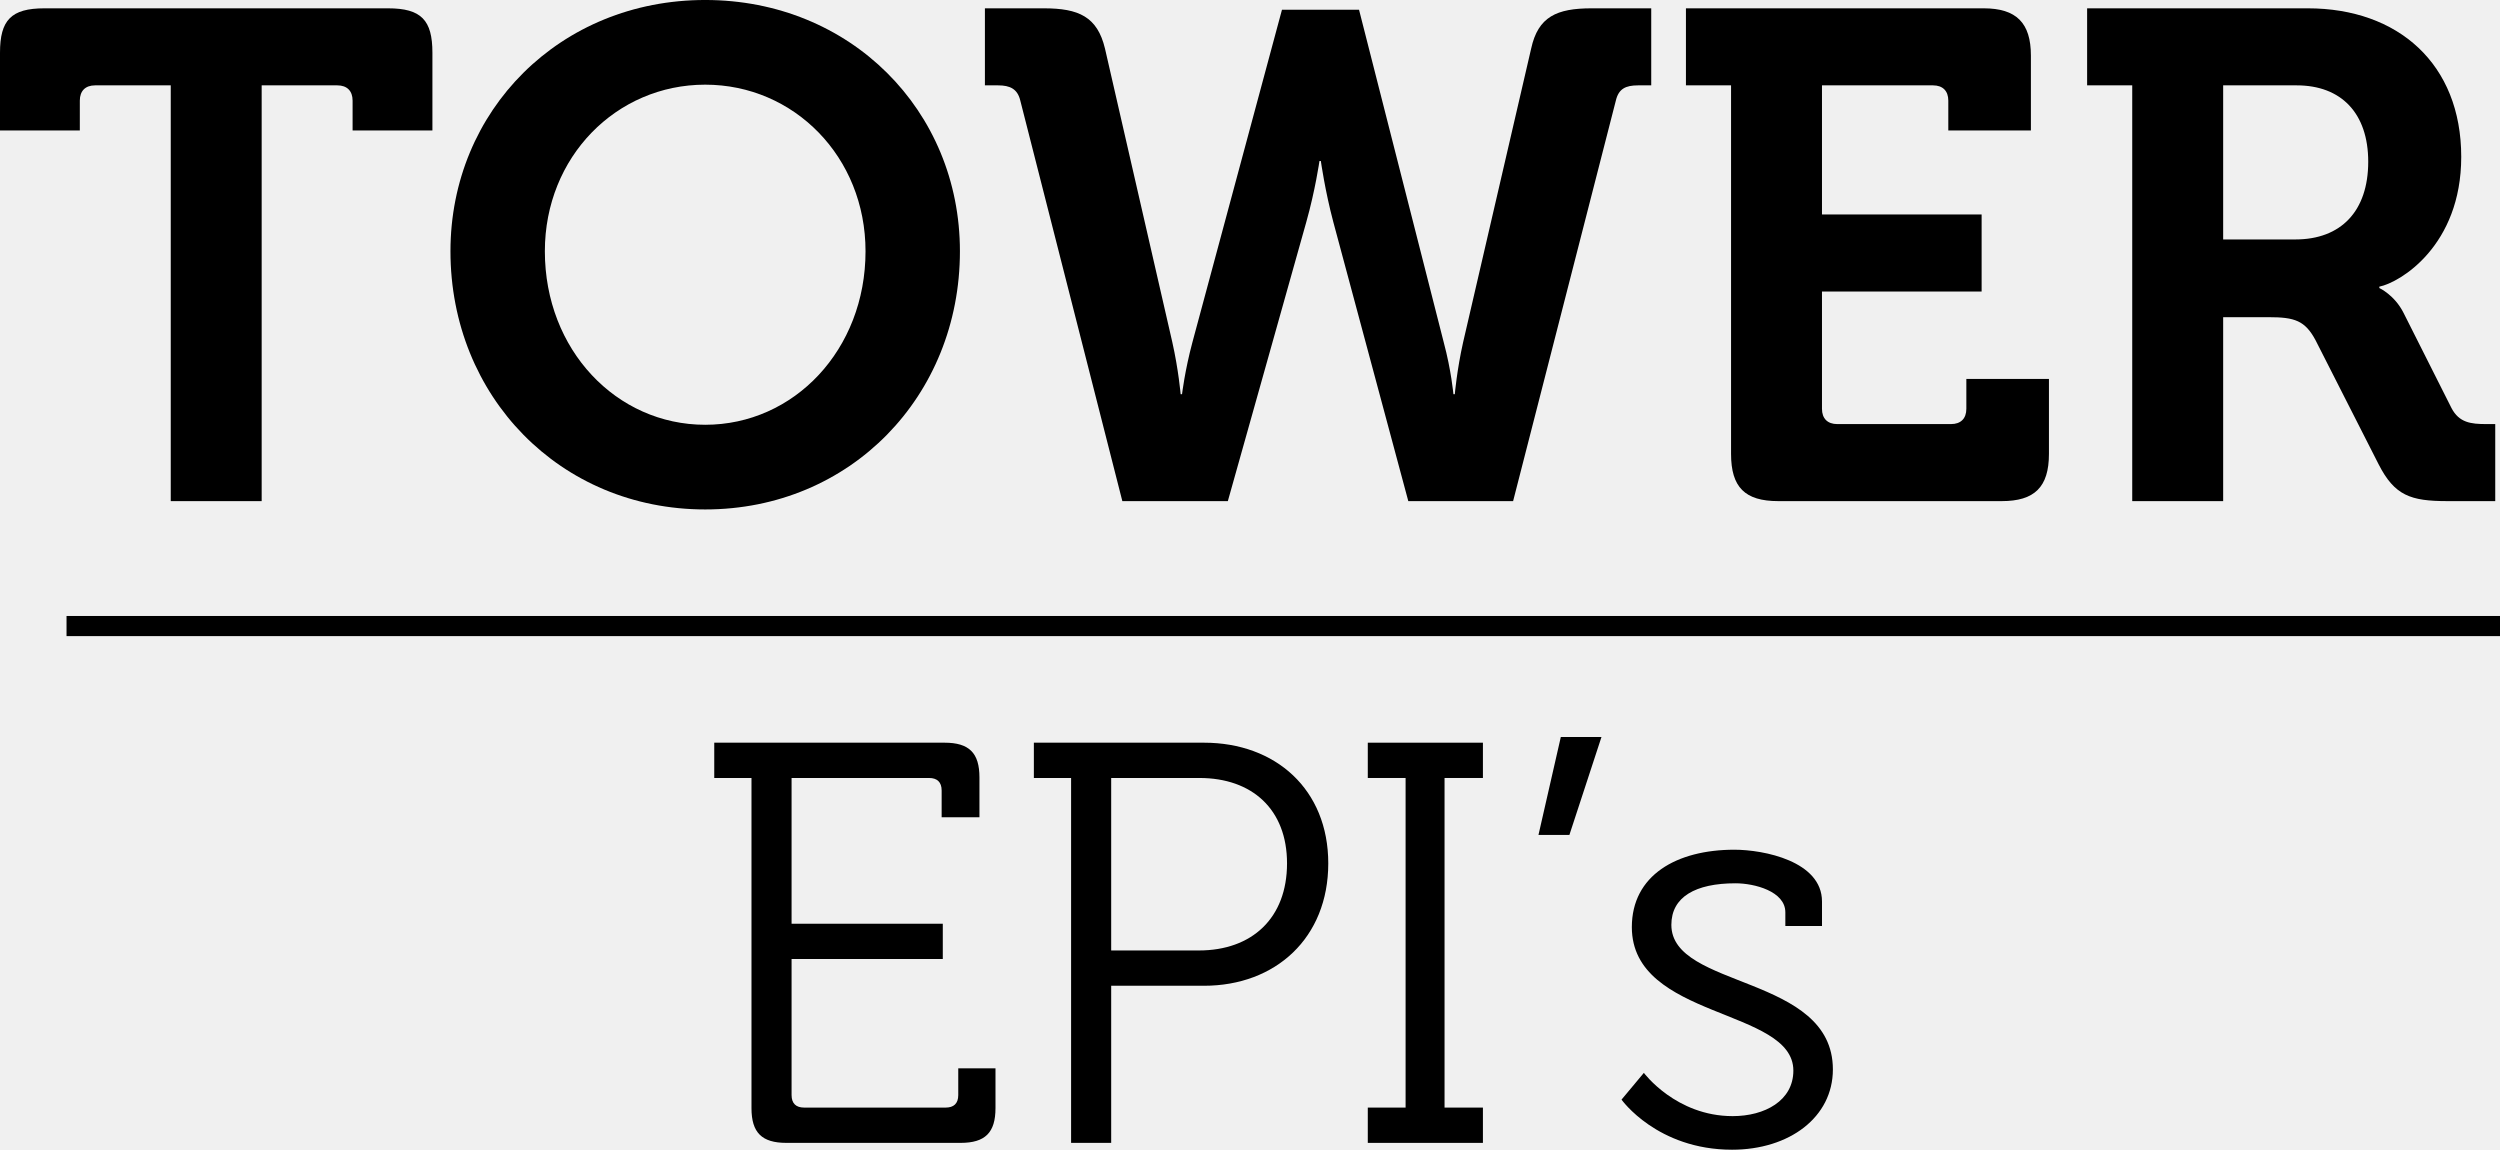
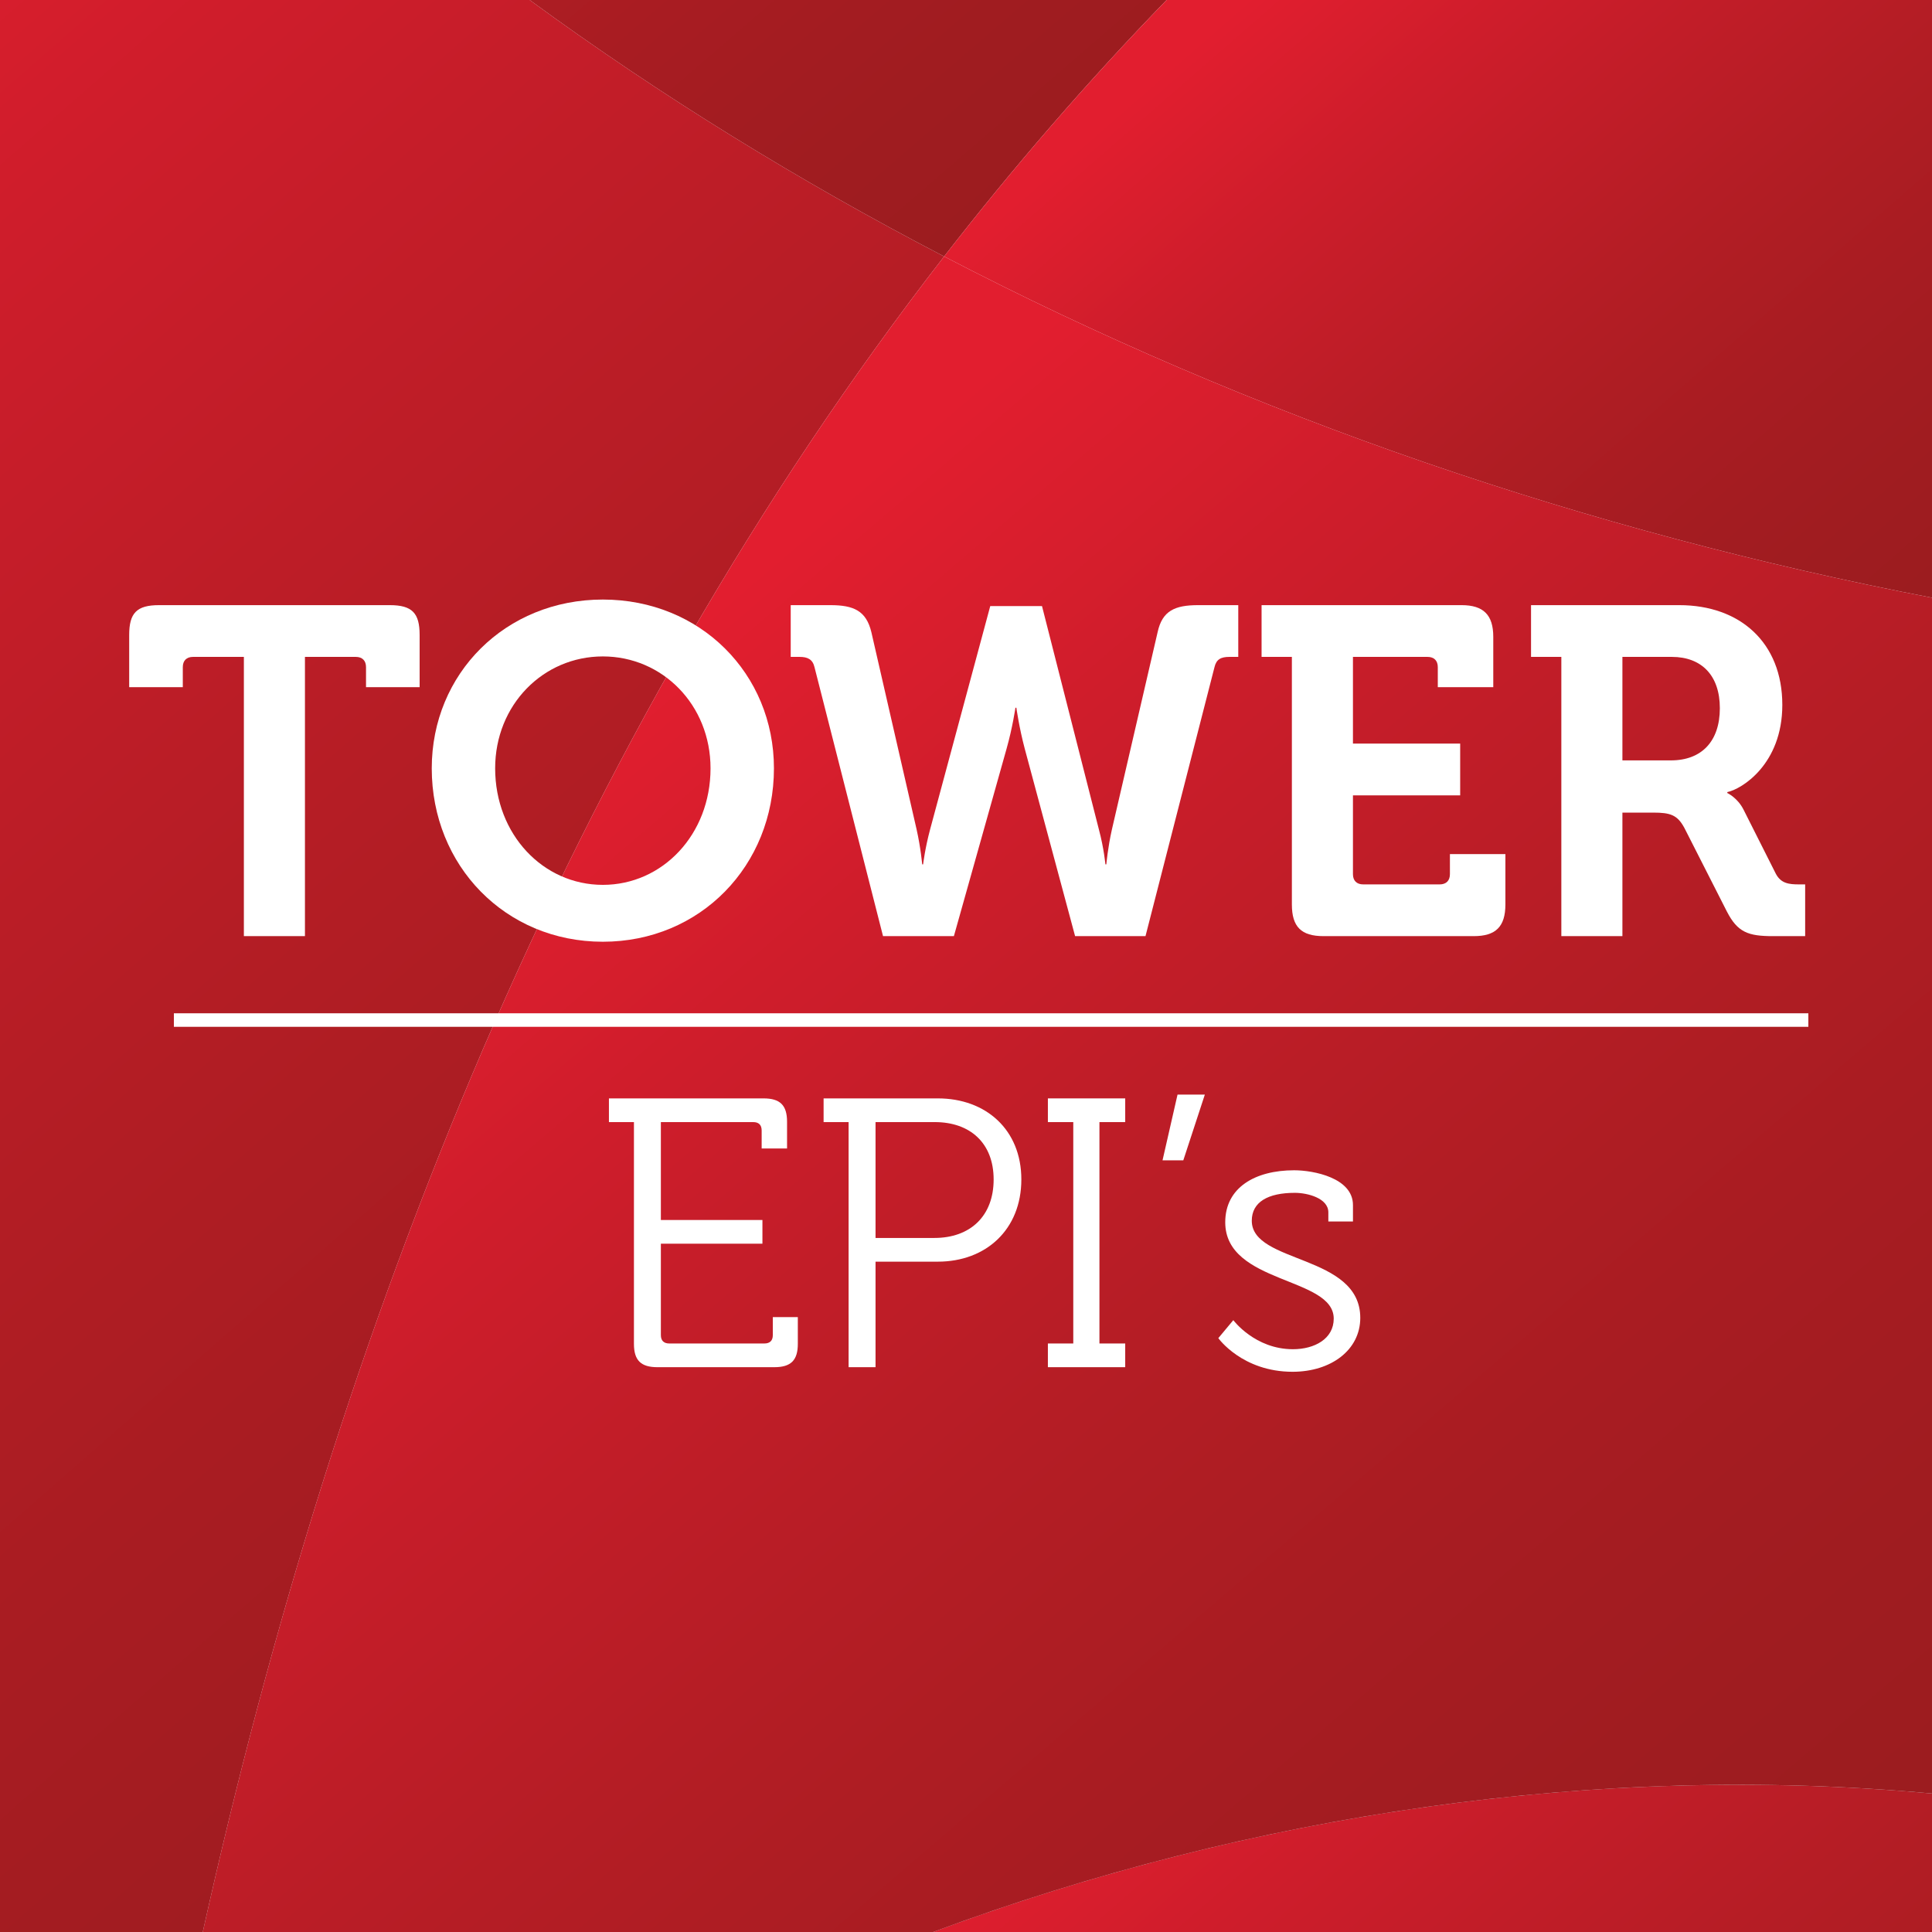
- <svg xmlns="http://www.w3.org/2000/svg" viewBox="66.87 310.33 869.13 399.7" fill="currentColor">
-   <g transform="translate(63.25 484.5459) scale(0.241301 -0.241301)">
-     <path d="M261.0 0.0L392.0 0.0L392.0 599.0L501.0 599.0C515.0 599.0 523.0 591.0 523.0 577.0L523.0 534.0L638.0 534.0L638.0 646.0C638.0 693.0 622.0 710.0 574.0 710.0L79.0 710.0C31.0 710.0 15.0 693.0 15.0 646.0L15.0 534.0L130.0 534.0L130.0 577.0C130.0 591.0 138.0 599.0 152.0 599.0L261.0 599.0Z" transform="translate(0.00 0)" />
-     <path d="M30.0 360.0C30.0 151.0 188.0 -12.0 397.0 -12.0C606.0 -12.0 764.0 151.0 764.0 360.0C764.0 563.0 606.0 722.0 397.0 722.0C188.0 722.0 30.0 563.0 30.0 360.0ZM166.0 360.0C166.0 496.0 269.0 600.0 397.0 600.0C525.0 600.0 628.0 496.0 628.0 360.0C628.0 218.0 525.0 110.0 397.0 110.0C269.0 110.0 166.0 218.0 166.0 360.0Z" transform="translate(634.00 0)" />
-     <path d="M214.0 0.0L366.0 0.0L479.0 402.0C492.0 448.0 498.0 490.0 498.0 490.0L500.0 490.0C500.0 490.0 506.0 447.0 518.0 402.0L626.0 0.0L777.0 0.0L925.0 577.0C929.0 594.0 939.0 599.0 957.0 599.0L976.0 599.0L976.0 710.0L890.0 710.0C840.0 710.0 813.0 698.0 803.0 652.0L705.0 229.0C696.0 189.0 693.0 154.0 693.0 154.0L691.0 154.0C691.0 154.0 688.0 188.0 677.0 229.0L555.0 708.0L444.0 708.0L315.0 229.0C304.0 188.0 300.0 154.0 300.0 154.0L298.0 154.0C298.0 154.0 295.0 189.0 286.0 229.0L189.0 652.0C178.0 698.0 151.0 710.0 101.0 710.0L16.0 710.0L16.0 599.0L35.0 599.0C52.0 599.0 63.0 594.0 67.0 577.0Z" transform="translate(1418.00 0)" />
-     <path d="M99.0 68.0C99.0 20.0 119.0 0.0 167.0 0.0L489.0 0.0C536.0 0.0 557.0 20.0 557.0 68.0L557.0 176.0L438.0 176.0L438.0 133.0C438.0 119.0 430.0 111.0 416.0 111.0L252.0 111.0C238.0 111.0 230.0 119.0 230.0 133.0L230.0 302.0L460.0 302.0L460.0 413.0L230.0 413.0L230.0 599.0L390.0 599.0C404.0 599.0 412.0 591.0 412.0 577.0L412.0 534.0L531.0 534.0L531.0 642.0C531.0 689.0 510.0 710.0 463.0 710.0L34.0 710.0L34.0 599.0L99.0 599.0Z" transform="translate(2410.00 0)" />
-     <path d="M99.0 0.0L230.0 0.0L230.0 265.0L296.0 265.0C333.0 265.0 348.0 260.0 363.0 232.0L454.0 53.0C477.0 8.0 500.0 0.0 553.0 0.0L622.0 0.0L622.0 111.0L609.0 111.0C587.0 111.0 570.0 113.0 559.0 134.0L490.0 271.0C477.0 297.0 455.0 307.0 455.0 307.0L455.0 309.0C485.0 315.0 573.0 368.0 573.0 496.0C573.0 630.0 482.0 710.0 352.0 710.0L34.0 710.0L34.0 599.0L99.0 599.0ZM230.0 377.0L230.0 599.0L336.0 599.0C400.0 599.0 439.0 559.0 439.0 489.0C439.0 418.0 400.0 377.0 334.0 377.0Z" transform="translate(2988.00 0)" />
-   </g>
-   <rect x="90" y="524.477" width="846" height="7" />
-   <g transform="translate(306.8188 707.6543) scale(0.199126 -0.197905)">
-     <path d="M107.0 61.0C107.0 18.0 125.0 0.0 168.0 0.0L472.0 0.0C515.0 0.0 533.0 18.0 533.0 61.0L533.0 131.0L468.0 131.0L468.0 84.0C468.0 69.0 460.0 62.0 446.0 62.0L199.0 62.0C185.0 62.0 177.0 69.0 177.0 84.0L177.0 323.0L441.0 323.0L441.0 385.0L177.0 385.0L177.0 641.0L417.0 641.0C431.0 641.0 439.0 634.0 439.0 619.0L439.0 572.0L505.0 572.0L505.0 642.0C505.0 685.0 487.0 703.0 444.0 703.0L42.0 703.0L42.0 641.0L107.0 641.0Z" transform="translate(0.00 0)" />
-     <path d="M107.0 0.0L177.0 0.0L177.0 276.0L339.0 276.0C464.0 276.0 556.0 360.0 556.0 491.0C556.0 621.0 464.0 703.0 339.0 703.0L42.0 703.0L42.0 641.0L107.0 641.0ZM177.0 338.0L177.0 641.0L331.0 641.0C423.0 641.0 484.0 586.0 484.0 491.0C484.0 395.0 423.0 338.0 330.0 338.0Z" transform="translate(558.00 0)" />
-     <path d="M46.0 0.0L247.0 0.0L247.0 62.0L180.0 62.0L180.0 641.0L247.0 641.0L247.0 703.0L46.0 703.0L46.0 641.0L112.0 641.0L112.0 62.0L46.0 62.0Z" transform="translate(1137.00 0)" />
-     <path d="M51.0 541.0L105.0 541.0L161.0 713.0L90.0 713.0Z" transform="translate(1430.00 0)" />
-     <path d="M29.0 76.0C29.0 76.0 91.0 -12.0 222.0 -12.0C322.0 -12.0 398.0 45.0 398.0 129.0C398.0 296.0 116.0 270.0 116.0 383.0C116.0 432.0 158.0 456.0 228.0 456.0C261.0 456.0 315.0 442.0 315.0 405.0L315.0 381.0L379.0 381.0L379.0 424.0C379.0 495.0 277.0 515.0 226.0 515.0C125.0 515.0 47.0 470.0 47.0 379.0C47.0 217.0 329.0 237.0 329.0 127.0C329.0 74.0 279.0 47.0 223.0 47.0C124.0 47.0 68.0 123.0 68.0 123.0Z" transform="translate(1597.00 0)" />
+ <svg xmlns="http://www.w3.org/2000/svg" viewBox="0 0 1000 1000">
+   <defs>
+     <linearGradient id="g0" gradientUnits="userSpaceOnUse" x1="0" y1="0" x2="1" y2="0" gradientTransform="matrix(0 -2285.07 -2285.07 -0 500 1614.69)">
+       <stop offset="0%" stop-color="#ffffff" />
+       <stop offset="9.091%" stop-color="#fefefe" />
+       <stop offset="18.18%" stop-color="#fcfcfc" />
+       <stop offset="27.27%" stop-color="#f9f9fa" />
+       <stop offset="36.36%" stop-color="#f6f6f6" />
+       <stop offset="45.45%" stop-color="#f2f2f3" />
+       <stop offset="54.55%" stop-color="#eeeeee" />
+       <stop offset="63.64%" stop-color="#e9e9ea" />
+       <stop offset="72.73%" stop-color="#e3e4e5" />
+       <stop offset="81.82%" stop-color="#dededf" />
+       <stop offset="90.91%" stop-color="#d8d8d9" />
+       <stop offset="100%" stop-color="#d1d2d3" />
+     </linearGradient>
+     <linearGradient id="g1" gradientUnits="userSpaceOnUse" x1="0" y1="0" x2="1" y2="0" gradientTransform="matrix(-431.216 505.362 505.362 431.216 854.804 -521.471)">
+       <stop offset="0%" stop-color="#9a1c1f" />
+       <stop offset="9.091%" stop-color="#9c1c1f" />
+       <stop offset="18.18%" stop-color="#9f1c20" />
+       <stop offset="27.27%" stop-color="#a31c21" />
+       <stop offset="36.36%" stop-color="#a81c22" />
+       <stop offset="45.45%" stop-color="#ae1d23" />
+       <stop offset="54.55%" stop-color="#b51d25" />
+       <stop offset="63.64%" stop-color="#bd1d27" />
+       <stop offset="72.73%" stop-color="#c51d29" />
+       <stop offset="81.82%" stop-color="#ce1d2b" />
+       <stop offset="90.91%" stop-color="#d81e2d" />
+       <stop offset="100%" stop-color="#e21e2f" />
+     </linearGradient>
+     <linearGradient id="g2" gradientUnits="userSpaceOnUse" x1="0" y1="0" x2="1" y2="0" gradientTransform="matrix(-792.711 929.015 929.015 792.711 490.575 -24.2891)">
+       <stop offset="0%" stop-color="#9a1c1f" />
+       <stop offset="9.091%" stop-color="#9c1c1f" />
+       <stop offset="18.18%" stop-color="#9f1c20" />
+       <stop offset="27.27%" stop-color="#a31c21" />
+       <stop offset="36.36%" stop-color="#a81c22" />
+       <stop offset="45.45%" stop-color="#ae1d23" />
+       <stop offset="54.55%" stop-color="#b51d25" />
+       <stop offset="63.64%" stop-color="#bd1d27" />
+       <stop offset="72.73%" stop-color="#c51d29" />
+       <stop offset="81.82%" stop-color="#ce1d2b" />
+       <stop offset="90.91%" stop-color="#d81e2d" />
+       <stop offset="100%" stop-color="#e21e2f" />
+     </linearGradient>
+     <linearGradient id="g3" gradientUnits="userSpaceOnUse" x1="0" y1="0" x2="1" y2="0" gradientTransform="matrix(-446.169 522.886 522.886 446.169 749.352 1010.08)">
+       <stop offset="0%" stop-color="#9a1c1f" />
+       <stop offset="9.091%" stop-color="#9c1c1f" />
+       <stop offset="18.18%" stop-color="#9f1c20" />
+       <stop offset="27.27%" stop-color="#a31c21" />
+       <stop offset="36.36%" stop-color="#a81c22" />
+       <stop offset="45.45%" stop-color="#ae1d23" />
+       <stop offset="54.55%" stop-color="#b51d25" />
+       <stop offset="63.64%" stop-color="#bd1d27" />
+       <stop offset="72.73%" stop-color="#c51d29" />
+       <stop offset="81.82%" stop-color="#ce1d2b" />
+       <stop offset="90.91%" stop-color="#d81e2d" />
+       <stop offset="100%" stop-color="#e21e2f" />
+     </linearGradient>
+     <linearGradient id="g4" gradientUnits="userSpaceOnUse" x1="0" y1="0" x2="1" y2="0" gradientTransform="matrix(-327.875 384.252 384.252 327.875 1072.53 699.979)">
+       <stop offset="0%" stop-color="#9a1c1f" />
+       <stop offset="9.091%" stop-color="#9c1c1f" />
+       <stop offset="18.18%" stop-color="#9f1c20" />
+       <stop offset="27.27%" stop-color="#a31c21" />
+       <stop offset="36.36%" stop-color="#a81c22" />
+       <stop offset="45.45%" stop-color="#ae1d23" />
+       <stop offset="54.55%" stop-color="#b51d25" />
+       <stop offset="63.64%" stop-color="#bd1d27" />
+       <stop offset="72.73%" stop-color="#c51d29" />
+       <stop offset="81.82%" stop-color="#ce1d2b" />
+       <stop offset="90.91%" stop-color="#d81e2d" />
+       <stop offset="100%" stop-color="#e21e2f" />
+     </linearGradient>
+     <linearGradient id="g5" gradientUnits="userSpaceOnUse" x1="0" y1="0" x2="1" y2="0" gradientTransform="matrix(-610.289 715.226 715.226 610.289 829.851 -160.733)">
+       <stop offset="0%" stop-color="#9a1c1f" />
+       <stop offset="9.091%" stop-color="#9c1c1f" />
+       <stop offset="18.18%" stop-color="#9f1c20" />
+       <stop offset="27.27%" stop-color="#a31c21" />
+       <stop offset="36.36%" stop-color="#a81c22" />
+       <stop offset="45.45%" stop-color="#ae1d23" />
+       <stop offset="54.55%" stop-color="#b51d25" />
+       <stop offset="63.64%" stop-color="#bd1d27" />
+       <stop offset="72.73%" stop-color="#c51d29" />
+       <stop offset="81.82%" stop-color="#ce1d2b" />
+       <stop offset="90.91%" stop-color="#d81e2d" />
+       <stop offset="100%" stop-color="#e21e2f" />
+     </linearGradient>
+   </defs>
+   <g transform="translate(0 1000) scale(1 -1)">
+     <path d="M0.0 0.0H1000.0V1000.0H0.0Z" fill="url(#g0)" />
+     <path d="M482.949 0.0L1000.0 0.0L1000.0 71.682C966.968 74.712 933.675 76.203 900.293 76.203L900.293 76.203C759.142 76.203 616.21 49.558 482.949 0.0" fill="url(#g1)" />
+     <path d="M0.0 1000.0L0.0 0.0L104.956 0.0C174.387 312.491 294.264 616.653 488.685 867.253L488.685 867.253C413.411 906.402 341.504 950.727 274.162 1000.0L274.162 1000.0Z" fill="url(#g2)" />
+     <path d="M274.162 1000.0C341.504 950.727 413.411 906.402 488.685 867.253L488.685 867.253C524.499 913.417 562.831 957.754 603.853 1000.0L603.853 1000.0Z" fill="url(#g3)" />
+     <path d="M603.853 1000.0C562.831 957.754 524.499 913.417 488.685 867.253L488.685 867.253C648.048 784.371 822.39 724.726 1000.0 690.635L1000.0 690.635L1000.0 1000.0Z" fill="url(#g4)" />
+     <path d="M104.956 0.0L482.967 0.0C647.744 61.278 827.298 87.524 1000.0 71.682L1000.0 71.682L1000.0 690.635C822.39 724.726 648.048 784.371 488.685 867.253L488.685 867.253C294.264 616.653 174.387 312.491 104.956 0.0" fill="url(#g5)" />
+     <g fill="#ffffff">
+       <g transform="translate(63.25 515.4541) scale(0.241301 0.241301)">
+         <path d="M261.0 0.0L392.0 0.0L392.0 599.0L501.0 599.0C515.0 599.0 523.0 591.0 523.0 577.0L523.0 534.0L638.0 534.0L638.0 646.0C638.0 693.0 622.0 710.0 574.0 710.0L79.0 710.0C31.0 710.0 15.0 693.0 15.0 646.0L15.0 534.0L130.0 534.0L130.0 577.0C130.0 591.0 138.0 599.0 152.0 599.0L261.0 599.0Z" transform="translate(0.00 0)" />
+         <path d="M30.0 360.0C30.0 151.0 188.0 -12.0 397.0 -12.0C606.0 -12.0 764.0 151.0 764.0 360.0C764.0 563.0 606.0 722.0 397.0 722.0C188.0 722.0 30.0 563.0 30.0 360.0ZM166.0 360.0C166.0 496.0 269.0 600.0 397.0 600.0C525.0 600.0 628.0 496.0 628.0 360.0C628.0 218.0 525.0 110.0 397.0 110.0C269.0 110.0 166.0 218.0 166.0 360.0Z" transform="translate(634.00 0)" />
+         <path d="M214.0 0.0L366.0 0.0L479.0 402.0C492.0 448.0 498.0 490.0 498.0 490.0L500.0 490.0C500.0 490.0 506.0 447.0 518.0 402.0L626.0 0.0L777.0 0.0L925.0 577.0C929.0 594.0 939.0 599.0 957.0 599.0L976.0 599.0L976.0 710.0L890.0 710.0C840.0 710.0 813.0 698.0 803.0 652.0L705.0 229.0C696.0 189.0 693.0 154.0 693.0 154.0L691.0 154.0C691.0 154.0 688.0 188.0 677.0 229.0L555.0 708.0L444.0 708.0L315.0 229.0C304.0 188.0 300.0 154.0 300.0 154.0L298.0 154.0C298.0 154.0 295.0 189.0 286.0 229.0L189.0 652.0C178.0 698.0 151.0 710.0 101.0 710.0L16.0 710.0L16.0 599.0L35.0 599.0C52.0 599.0 63.0 594.0 67.0 577.0Z" transform="translate(1418.00 0)" />
+         <path d="M99.0 68.0C99.0 20.0 119.0 0.0 167.0 0.0L489.0 0.0C536.0 0.0 557.0 20.0 557.0 68.0L557.0 176.0L438.0 176.0L438.0 133.0C438.0 119.0 430.0 111.0 416.0 111.0L252.0 111.0C238.0 111.0 230.0 119.0 230.0 133.0L230.0 302.0L460.0 302.0L460.0 413.0L230.0 413.0L230.0 599.0L390.0 599.0C404.0 599.0 412.0 591.0 412.0 577.0L412.0 534.0L531.0 534.0L531.0 642.0C531.0 689.0 510.0 710.0 463.0 710.0L34.0 710.0L34.0 599.0L99.0 599.0Z" transform="translate(2410.00 0)" />
+         <path d="M99.0 0.0L230.0 0.0L230.0 265.0L296.0 265.0C333.0 265.0 348.0 260.0 363.0 232.0L454.0 53.0C477.0 8.0 500.0 0.0 553.0 0.0L622.0 0.0L622.0 111.0L609.0 111.0C587.0 111.0 570.0 113.0 559.0 134.0L490.0 271.0C477.0 297.0 455.0 307.0 455.0 307.0L455.0 309.0C485.0 315.0 573.0 368.0 573.0 496.0C573.0 630.0 482.0 710.0 352.0 710.0L34.0 710.0L34.0 599.0L99.0 599.0ZM230.0 377.0L230.0 599.0L336.0 599.0C400.0 599.0 439.0 559.0 439.0 489.0C439.0 418.0 400.0 377.0 334.0 377.0Z" transform="translate(2988.00 0)" />
+       </g>
+       <rect x="90" y="468.523" width="846" height="7" />
+       <g transform="translate(306.8188 292.3457) scale(0.199126 0.197905)">
+         <path d="M107.0 61.0C107.0 18.0 125.0 0.0 168.0 0.0L472.0 0.0C515.0 0.0 533.0 18.0 533.0 61.0L533.0 131.0L468.0 131.0L468.0 84.0C468.0 69.0 460.0 62.0 446.0 62.0L199.0 62.0C185.0 62.0 177.0 69.0 177.0 84.0L177.0 323.0L441.0 323.0L441.0 385.0L177.0 385.0L177.0 641.0L417.0 641.0C431.0 641.0 439.0 634.0 439.0 619.0L439.0 572.0L505.0 572.0L505.0 642.0C505.0 685.0 487.0 703.0 444.0 703.0L42.0 703.0L42.0 641.0L107.0 641.0Z" transform="translate(0.00 0)" />
+         <path d="M107.0 0.0L177.0 0.0L177.0 276.0L339.0 276.0C464.0 276.0 556.0 360.0 556.0 491.0C556.0 621.0 464.0 703.0 339.0 703.0L42.0 703.0L42.0 641.0L107.0 641.0ZM177.0 338.0L177.0 641.0L331.0 641.0C423.0 641.0 484.0 586.0 484.0 491.0C484.0 395.0 423.0 338.0 330.0 338.0Z" transform="translate(558.00 0)" />
+         <path d="M46.0 0.0L247.0 0.0L247.0 62.0L180.0 62.0L180.0 641.0L247.0 641.0L247.0 703.0L46.0 703.0L46.0 641.0L112.0 641.0L112.0 62.0L46.0 62.0Z" transform="translate(1137.00 0)" />
+         <path d="M51.0 541.0L105.0 541.0L161.0 713.0L90.0 713.0Z" transform="translate(1430.00 0)" />
+         <path d="M29.0 76.0C29.0 76.0 91.0 -12.0 222.0 -12.0C322.0 -12.0 398.0 45.0 398.0 129.0C398.0 296.0 116.0 270.0 116.0 383.0C116.0 432.0 158.0 456.0 228.0 456.0C261.0 456.0 315.0 442.0 315.0 405.0L315.0 381.0L379.0 381.0L379.0 424.0C379.0 495.0 277.0 515.0 226.0 515.0C125.0 515.0 47.0 470.0 47.0 379.0C47.0 217.0 329.0 237.0 329.0 127.0C329.0 74.0 279.0 47.0 223.0 47.0C124.0 47.0 68.0 123.0 68.0 123.0Z" transform="translate(1597.00 0)" />
+       </g>
+     </g>
  </g>
</svg>
